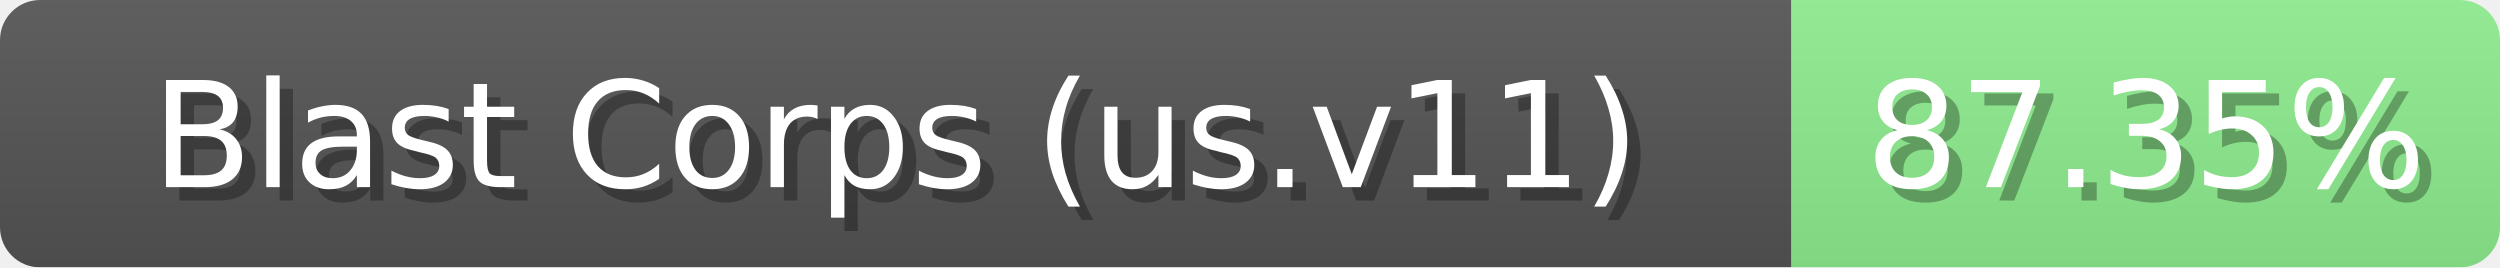
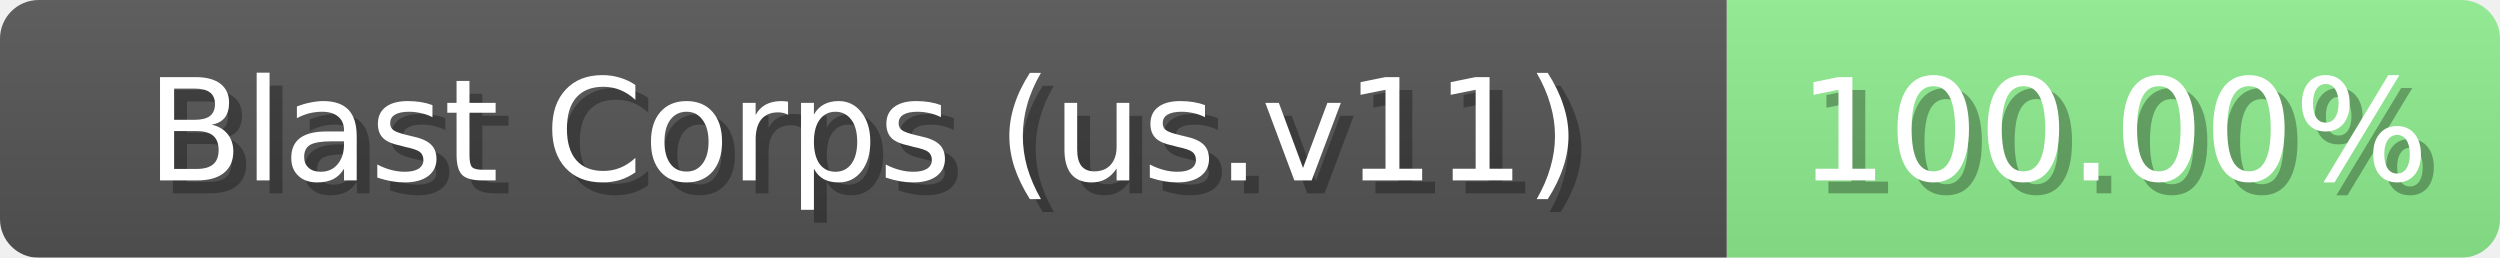
- <svg xmlns="http://www.w3.org/2000/svg" width="187" height="20">
+ <svg xmlns="http://www.w3.org/2000/svg" width="194" height="20">
  <linearGradient id="b" x2="0" y2="100%">
    <stop offset="0" stop-color="#bbb" stop-opacity=".1" />
    <stop offset="1" stop-opacity=".1" />
  </linearGradient>
  <mask id="anybadge_1">
-     <rect width="187" height="20" rx="3" fill="#fff" />
+     <rect width="194" height="20" rx="3" fill="#fff" />
  </mask>
  <g mask="url(#anybadge_1)">
    <path fill="#555" d="M0 0h134v20H0z" />
-     <path fill="#90EE90" d="M134 0h53v20H134z" />
-     <path fill="url(#b)" d="M0 0h187v20H0z" />
+     <path fill="#90EE90" d="M134 0h60v20H134z" />
+     <path fill="url(#b)" d="M0 0h194v20H0z" />
  </g>
  <g fill="#fff" text-anchor="middle" font-family="DejaVu Sans,Verdana,Geneva,sans-serif" font-size="11">
    <text x="68.0" y="15" fill="#010101" fill-opacity=".3">Blast Corps (us.v11)</text>
    <text x="67.0" y="14">Blast Corps (us.v11)</text>
  </g>
  <g fill="#fff" text-anchor="middle" font-family="DejaVu Sans,Verdana,Geneva,sans-serif" font-size="11">
-     <text x="161.5" y="15" fill="#010101" fill-opacity=".3">87.35%</text>
-     <text x="160.5" y="14">87.35%</text>
+     <text x="165.0" y="15" fill="#010101" fill-opacity=".3">100.00%</text>
+     <text x="164.0" y="14">100.00%</text>
  </g>
</svg>
